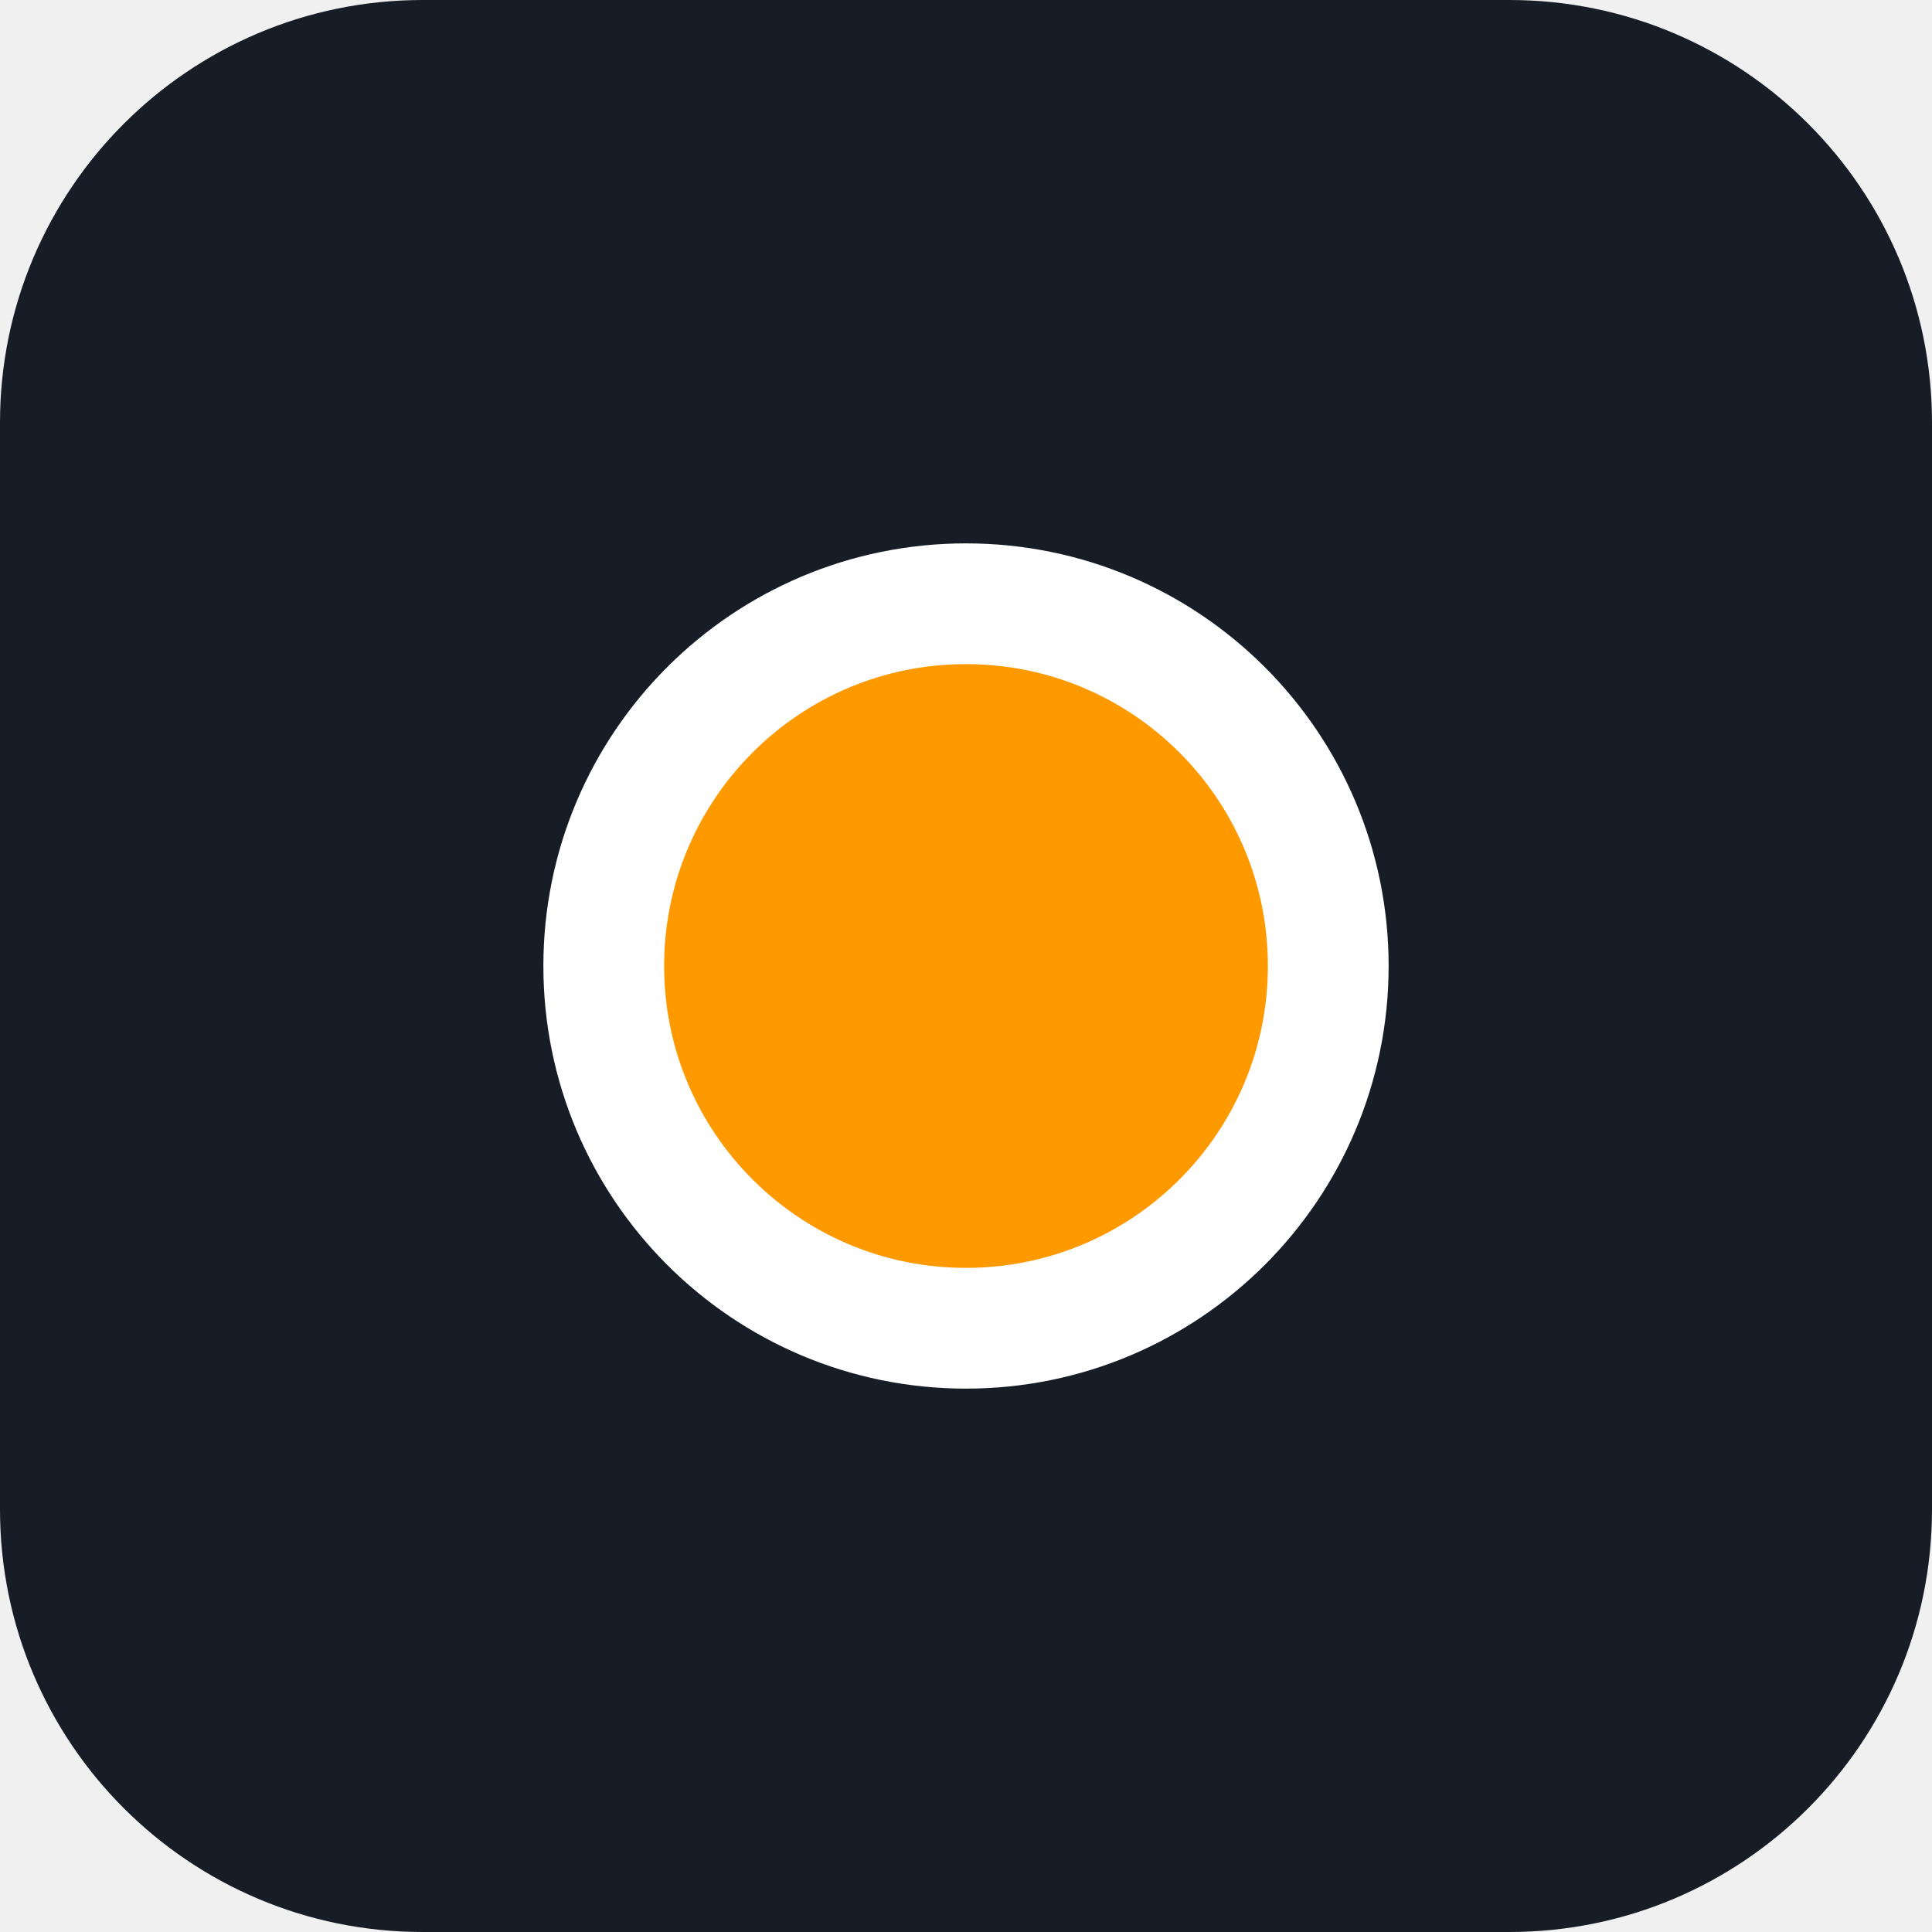
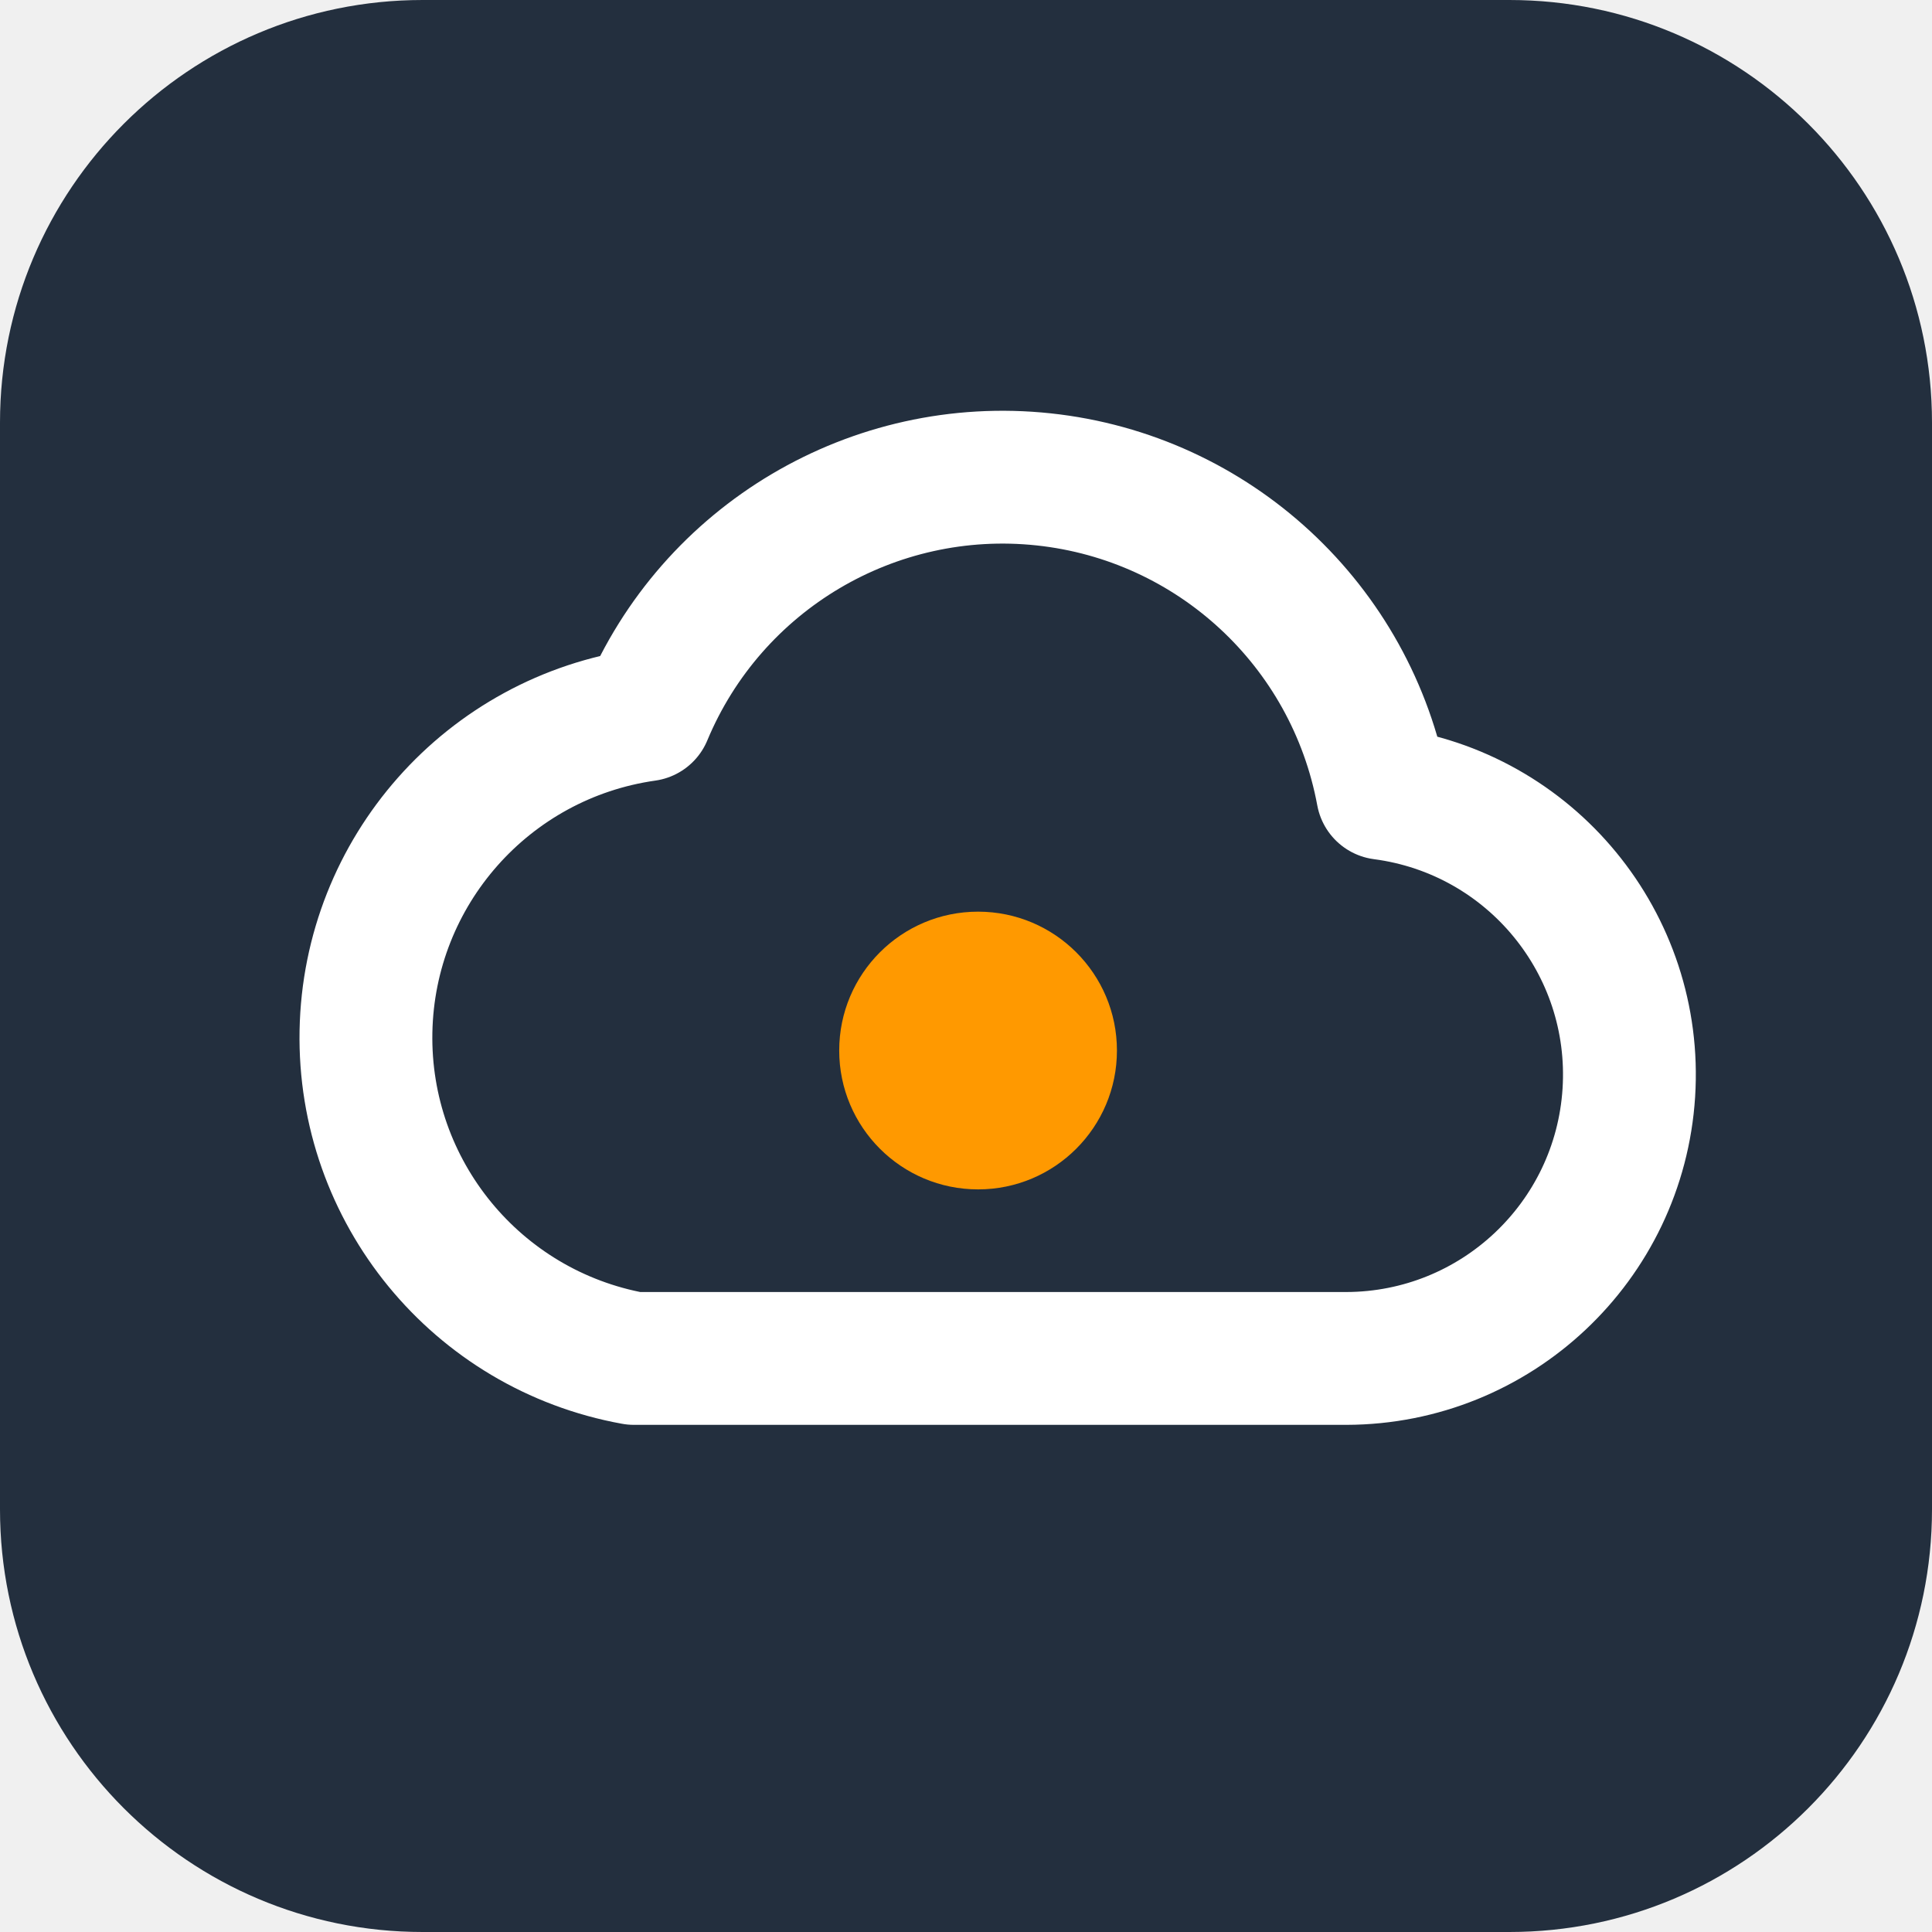
<svg xmlns="http://www.w3.org/2000/svg" viewBox="0 0 32 32">
-   <rect width="32" height="32" rx="7" fill="#161d26" />
-   <circle cx="16" cy="16" r="6" fill="#FF9900" stroke="#fff" stroke-width="2" />
+   <rect width="32" height="32" rx="7" fill="#232F3E" />
+   <path d="M10.5 22.5h11.8a4.7 4.7 0 0 0 .6-9.36 6.4 6.4 0 0 0-12.2-1.3A5.4 5.4 0 0 0 10.5 22.5z" fill="none" stroke="#ffffff" stroke-width="2.2" stroke-linejoin="round" />
+   <circle cx="16.2" cy="17.4" r="2.3" fill="#FF9900" />
</svg>
